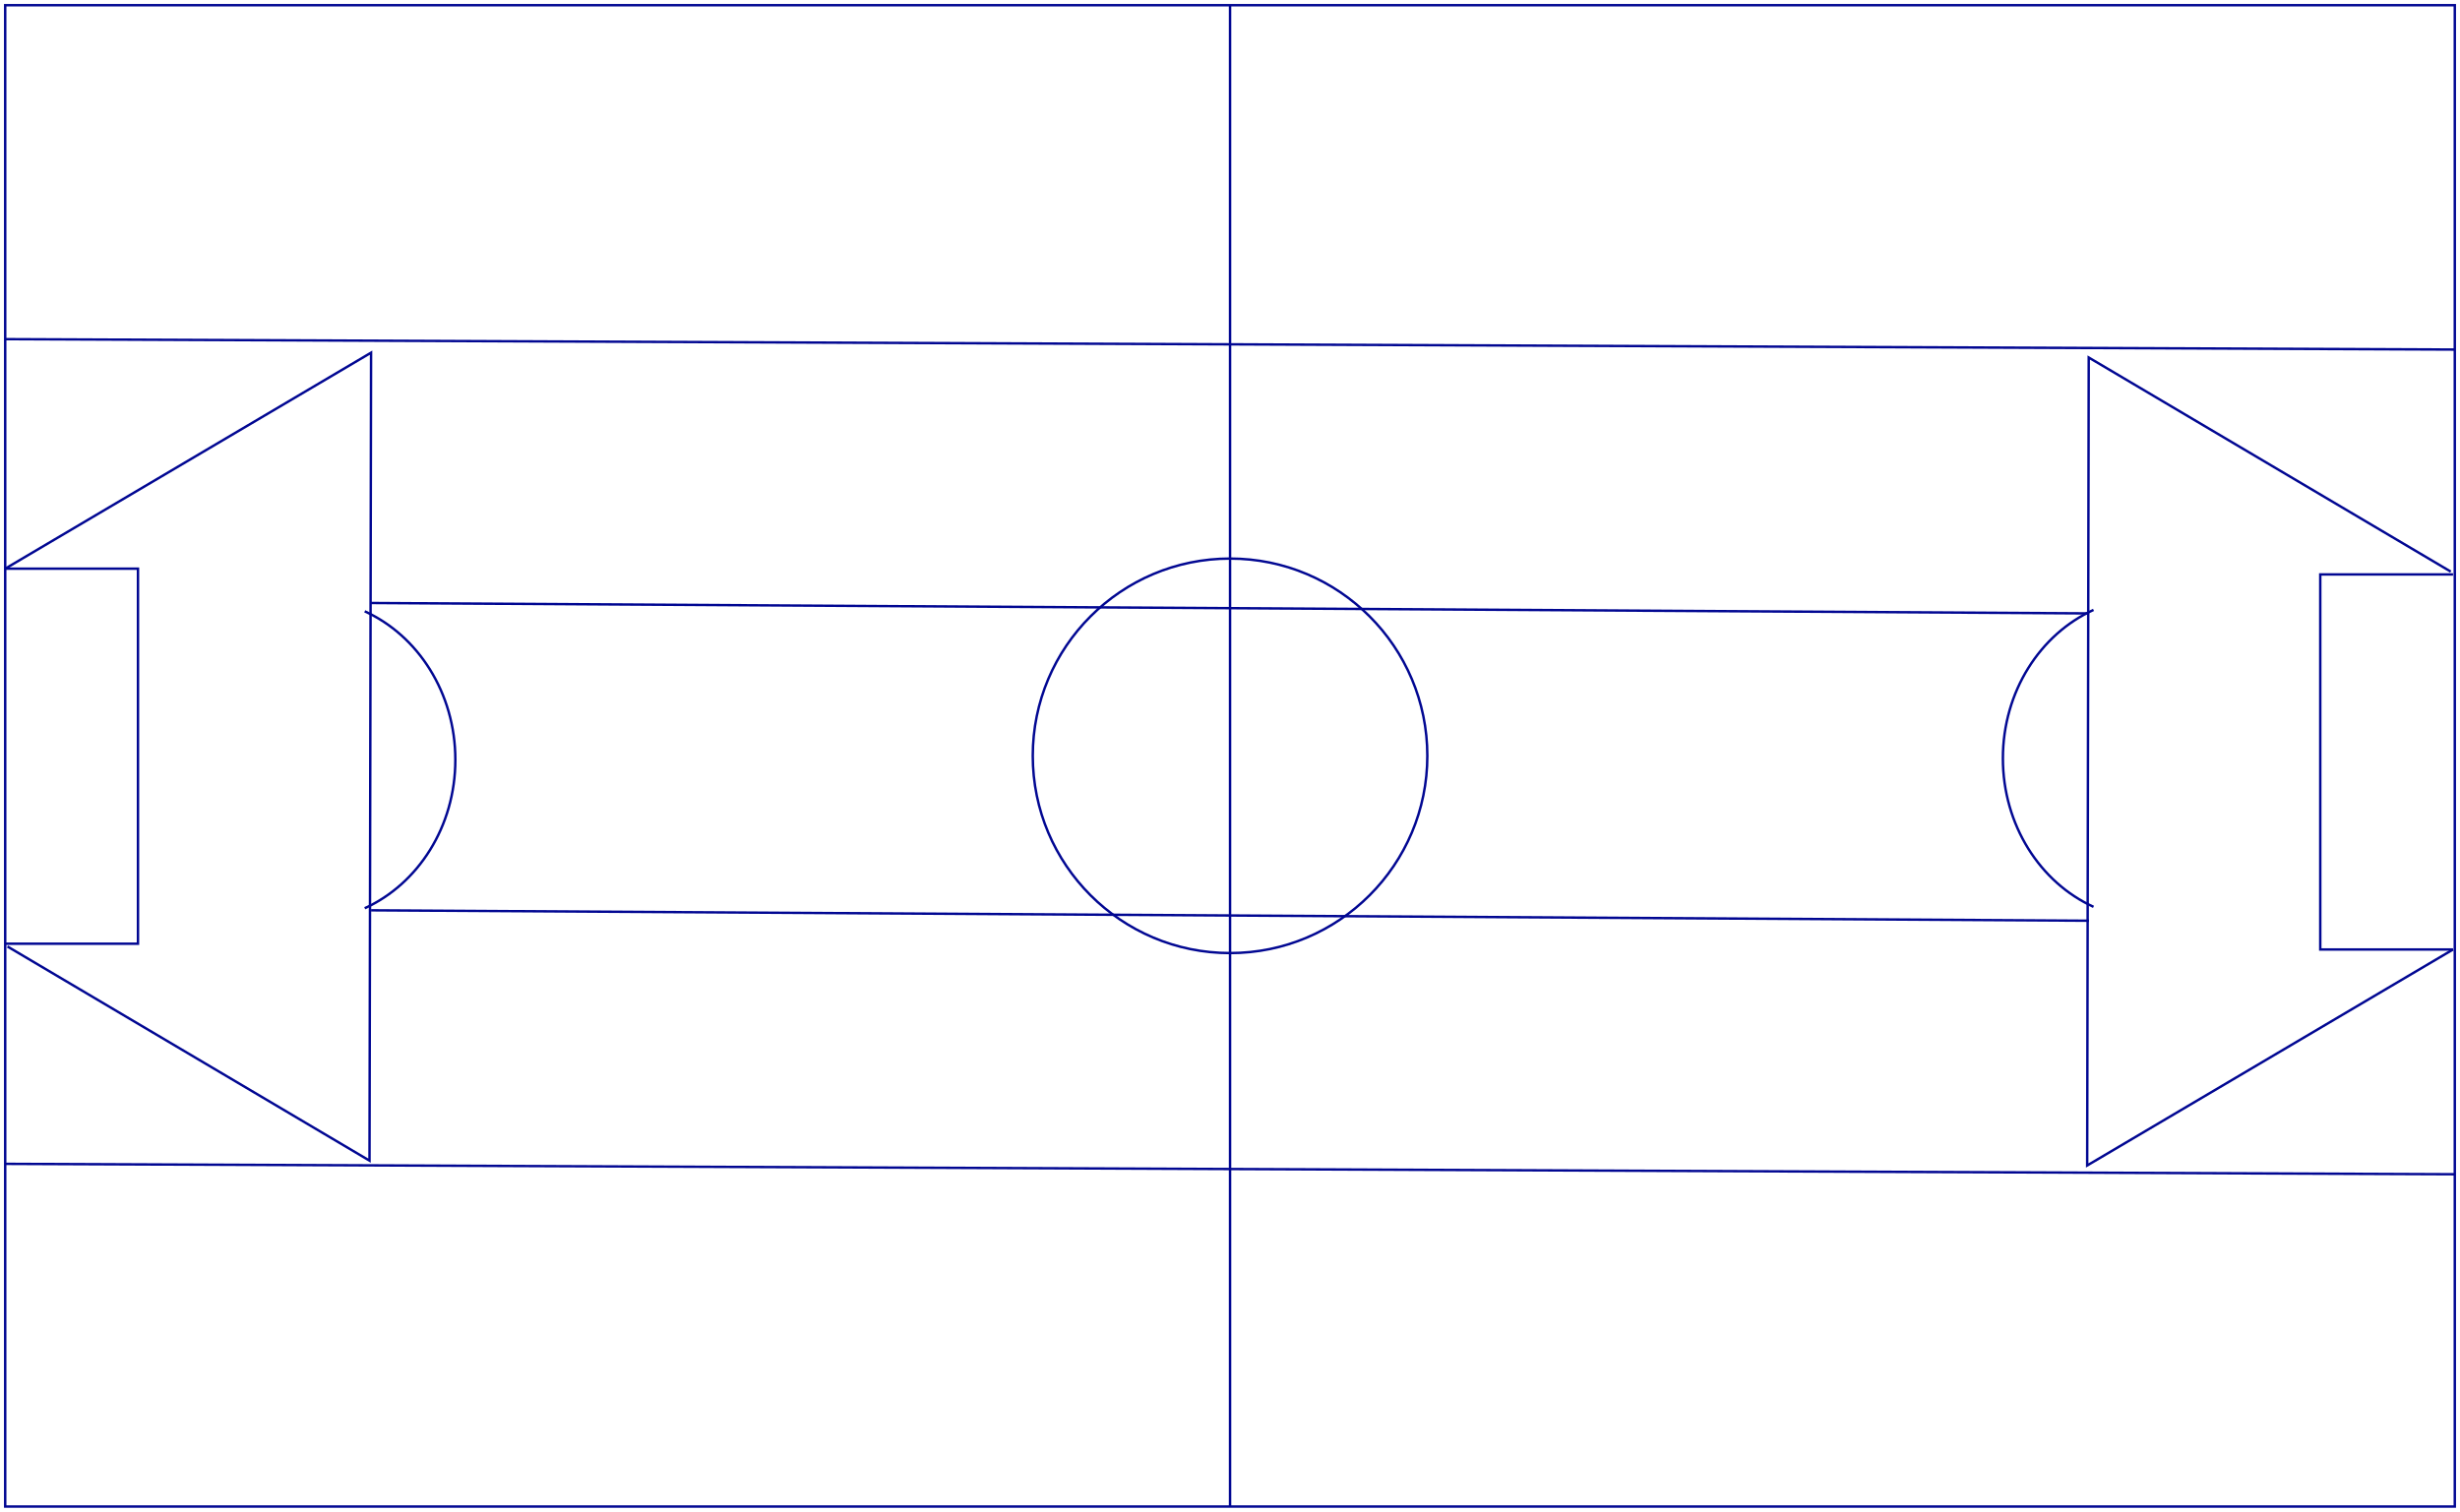
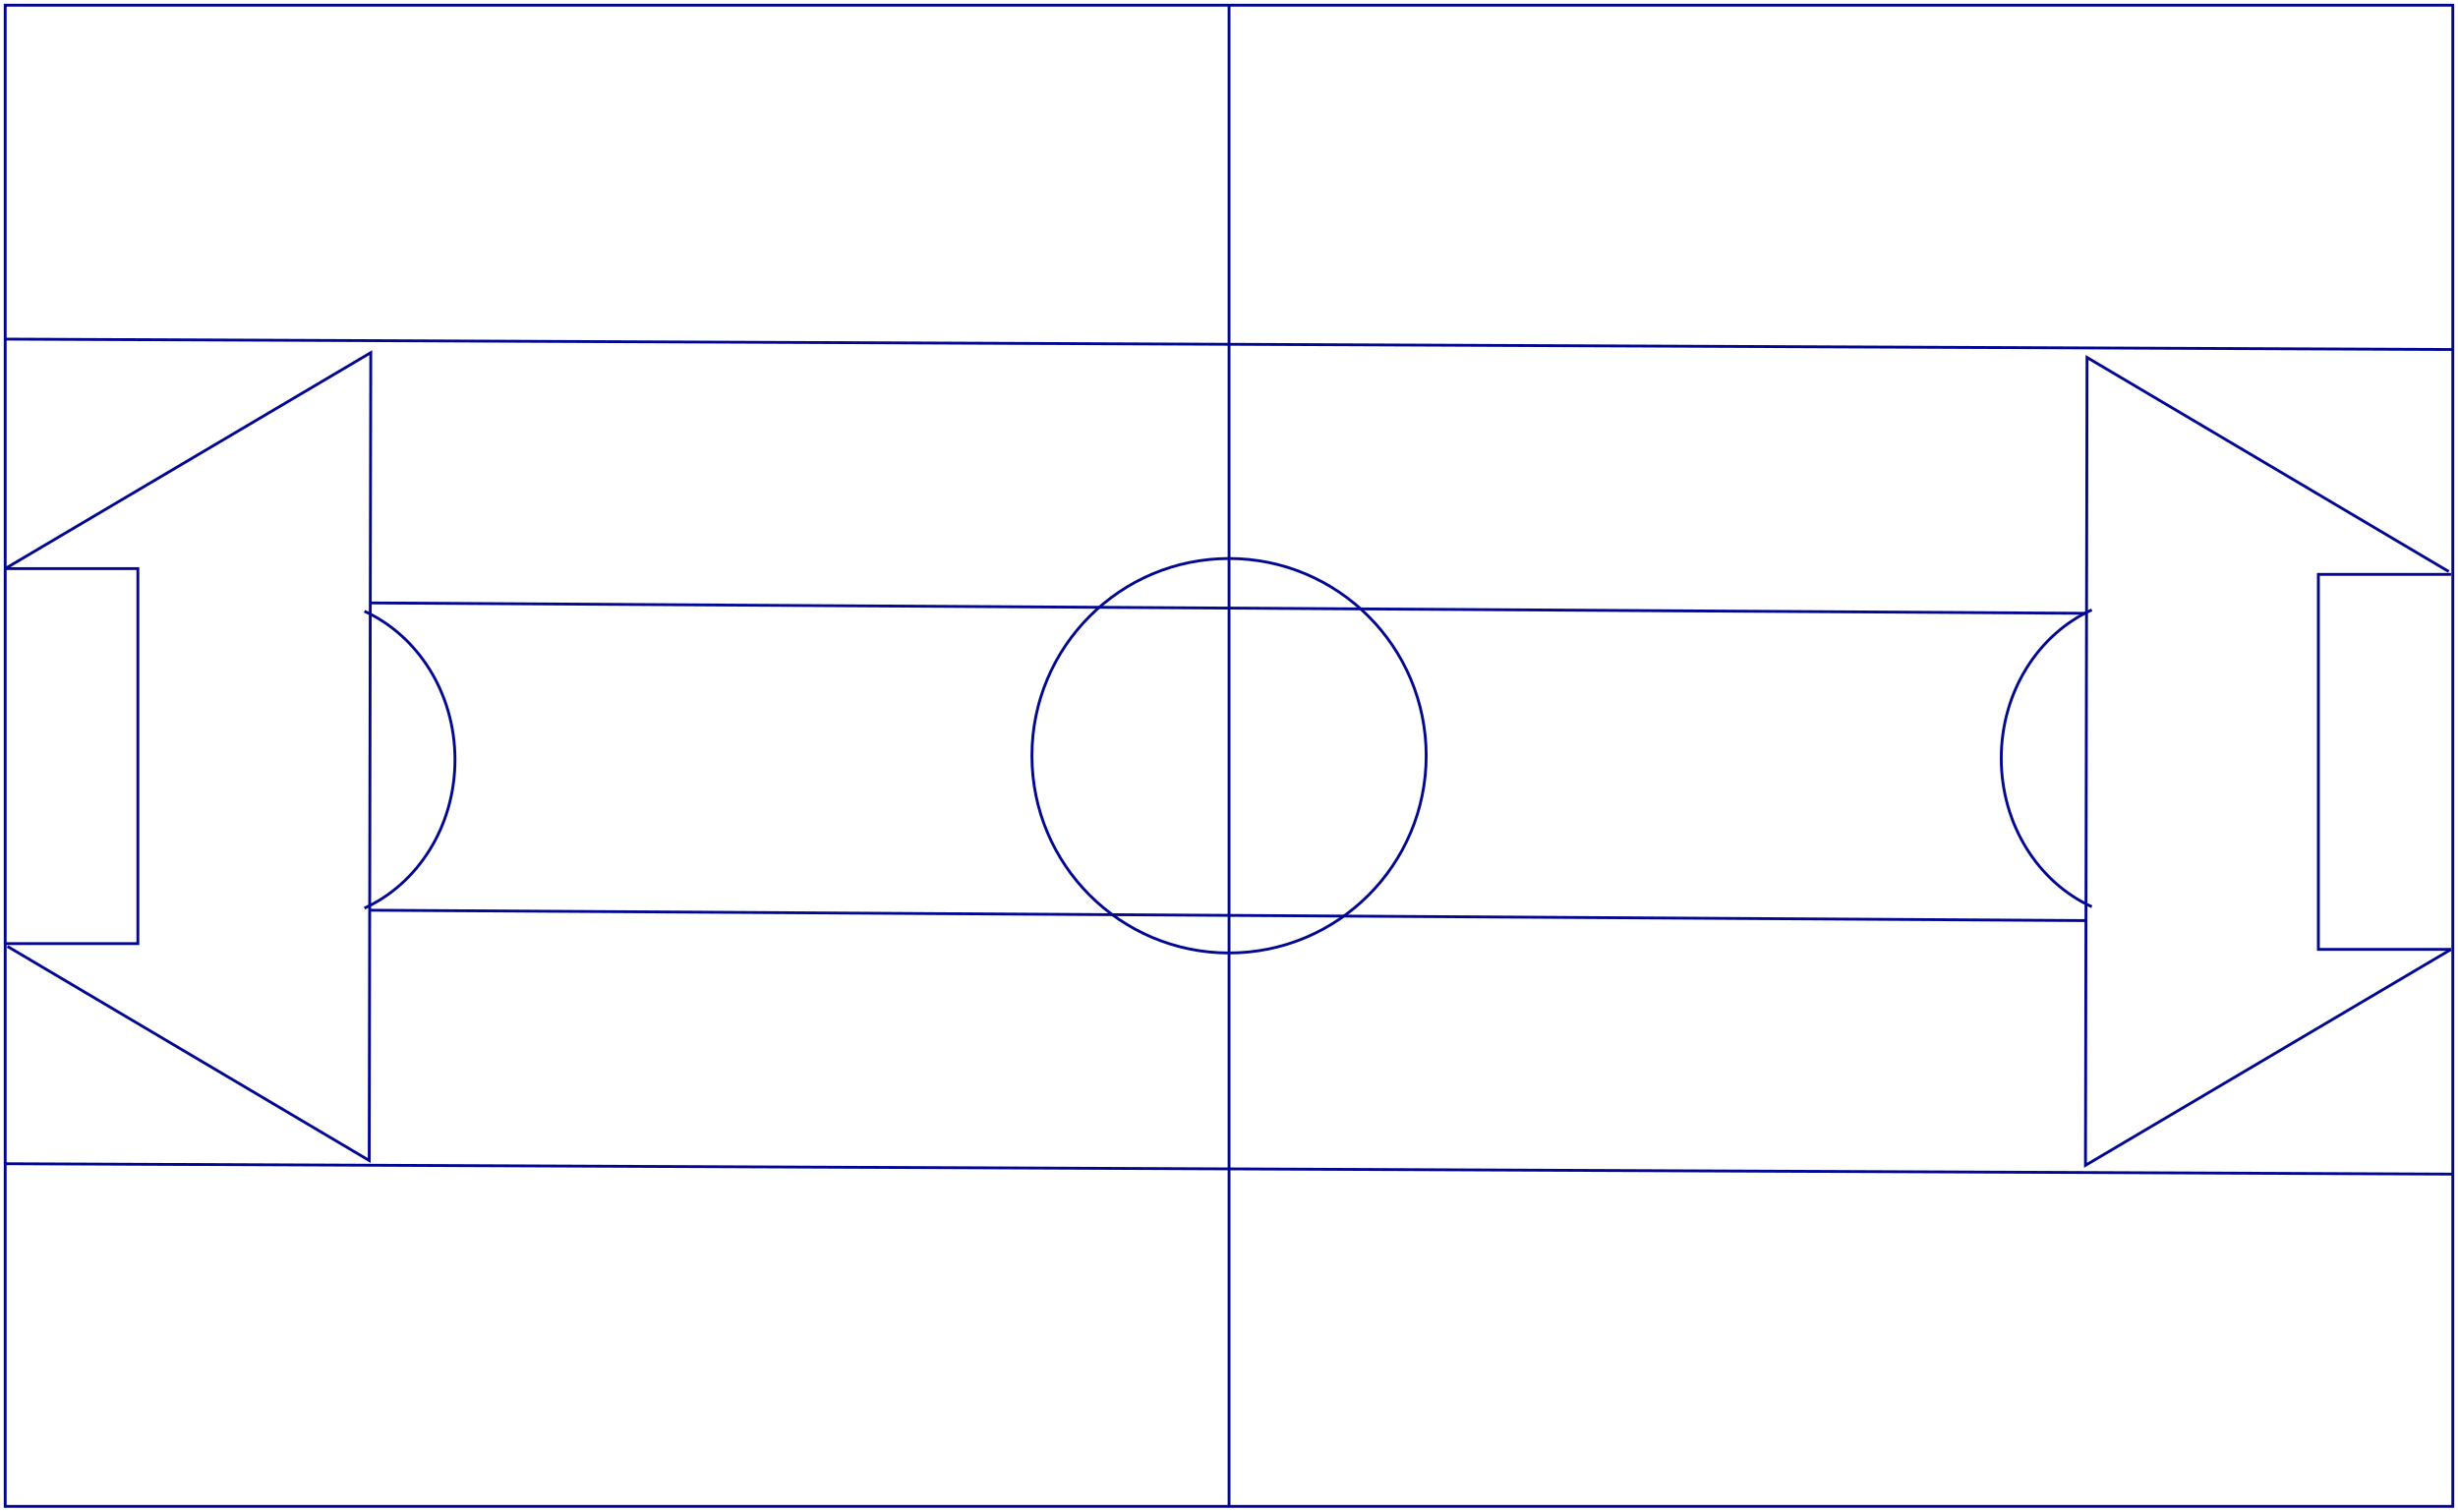
- <svg xmlns="http://www.w3.org/2000/svg" width="1007" height="619" viewBox="0 0 1007 619" fill="none">
-   <path d="M1004.87 616.87H2.129V115.485V2.13H1004.87V616.87Z" stroke="#010792" stroke-miterlimit="10" />
-   <path d="M503.521 2.13V616.87" stroke="#010792" stroke-miterlimit="10" />
-   <path d="M2.129 138.872L1004.87 143.131" stroke="#010792" stroke-miterlimit="10" />
-   <path d="M2.129 476.551L1004.87 480.811" stroke="#010792" stroke-miterlimit="10" />
-   <path d="M151.895 246.901L855.103 251.161" stroke="#010792" stroke-miterlimit="10" />
-   <path d="M151.895 372.737L855.103 376.997" stroke="#010792" stroke-miterlimit="10" />
-   <path d="M503.521 390.246C548.124 390.246 584.282 354.085 584.282 309.479C584.282 264.873 548.124 228.712 503.521 228.712C458.918 228.712 422.76 264.873 422.76 309.479C422.76 354.085 458.918 390.246 503.521 390.246Z" stroke="#010792" stroke-miterlimit="10" />
-   <path d="M2.129 232.844H56.481V386.412H2.129" stroke="#010792" stroke-miterlimit="10" />
-   <path d="M149.297 371.885C171.106 361.96 186.398 338.488 186.398 311.097C186.398 283.749 171.106 260.235 149.297 250.309" stroke="#010792" stroke-miterlimit="10" />
-   <path d="M2.129 232.844L151.895 144.409L151.256 475.23L3.066 387.562" stroke="#010792" stroke-miterlimit="10" />
-   <path d="M1004.15 388.777H949.799V235.209H1004.15" stroke="#010792" stroke-miterlimit="10" />
-   <path d="M856.982 249.735C835.174 259.661 819.882 283.132 819.882 310.523C819.882 337.872 835.174 361.386 856.982 371.312" stroke="#010792" stroke-miterlimit="10" />
-   <path d="M1004.15 388.777L854.385 477.212L855.024 146.391L1003.21 234.059" stroke="#010792" stroke-miterlimit="10" />
+ <svg xmlns="http://www.w3.org/2000/svg" width="865" height="532" viewBox="0 0 865 532" fill="none">
+   <path d="M863.171 530.169H1.83V99.253V1.831H863.171V530.169Z" stroke="#010792" stroke-miterlimit="10" />
+   <path d="M432.518 1.831V530.169" stroke="#010792" stroke-miterlimit="10" />
+   <path d="M1.83 119.353L863.171 123.014" stroke="#010792" stroke-miterlimit="10" />
+   <path d="M1.83 409.571L863.171 413.232" stroke="#010792" stroke-miterlimit="10" />
+   <path d="M130.477 212.2L734.524 215.861" stroke="#010792" stroke-miterlimit="10" />
+   <path d="M130.477 320.35L734.524 324.011" stroke="#010792" stroke-miterlimit="10" />
+   <path d="M432.519 335.397C470.833 335.397 501.892 304.319 501.892 265.982C501.892 227.645 470.833 196.566 432.519 196.566C394.206 196.566 363.146 227.645 363.146 265.982C363.146 304.319 394.206 335.397 432.519 335.397Z" stroke="#010792" stroke-miterlimit="10" />
+   <path d="M1.83 200.118H48.518V332.102H1.83" stroke="#010792" stroke-miterlimit="10" />
+   <path d="M128.244 319.618C146.978 311.087 160.113 290.914 160.113 267.373C160.113 243.869 146.978 223.659 128.244 215.129" stroke="#010792" stroke-miterlimit="10" />
+   <path d="M1.83 200.118L130.477 124.113L129.928 408.437L2.635 333.091" stroke="#010792" stroke-miterlimit="10" />
+   <path d="M862.553 334.135H815.865V202.151H862.553" stroke="#010792" stroke-miterlimit="10" />
+   <path d="M736.139 214.635C717.405 223.166 704.27 243.338 704.27 266.88C704.27 290.384 717.405 310.594 736.139 319.124" stroke="#010792" stroke-miterlimit="10" />
+   <path d="M862.553 334.134L733.906 410.14L734.455 125.816L861.748 201.162" stroke="#010792" stroke-miterlimit="10" />
</svg>
